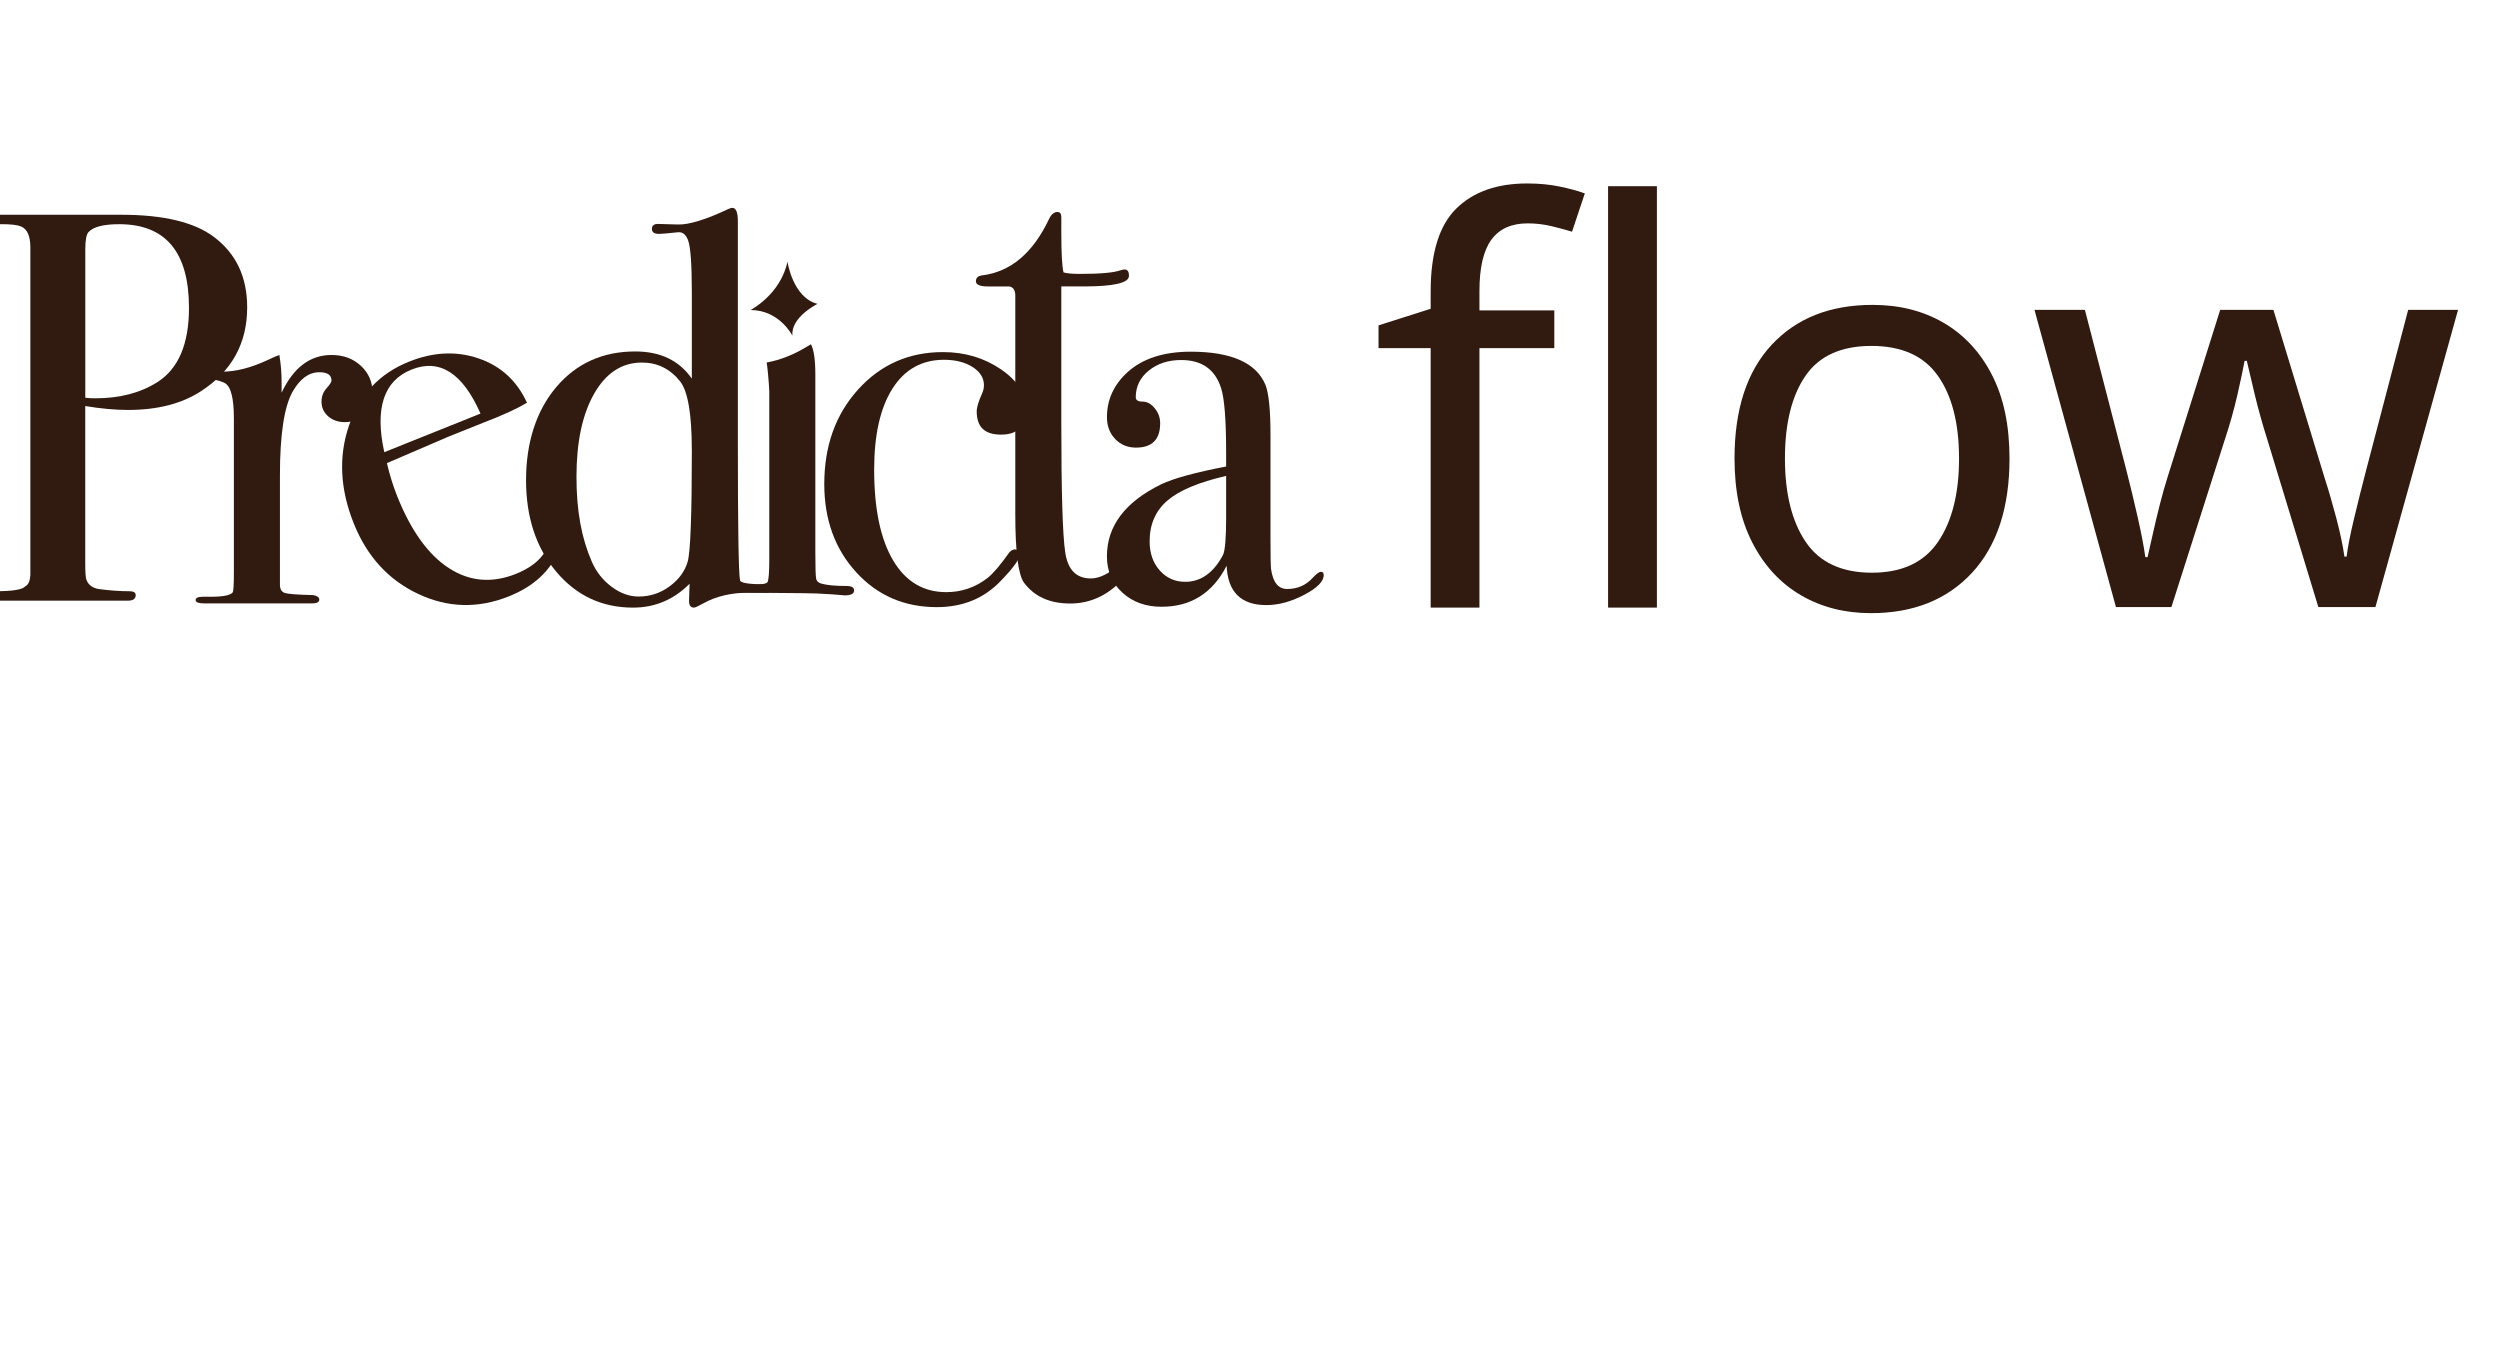
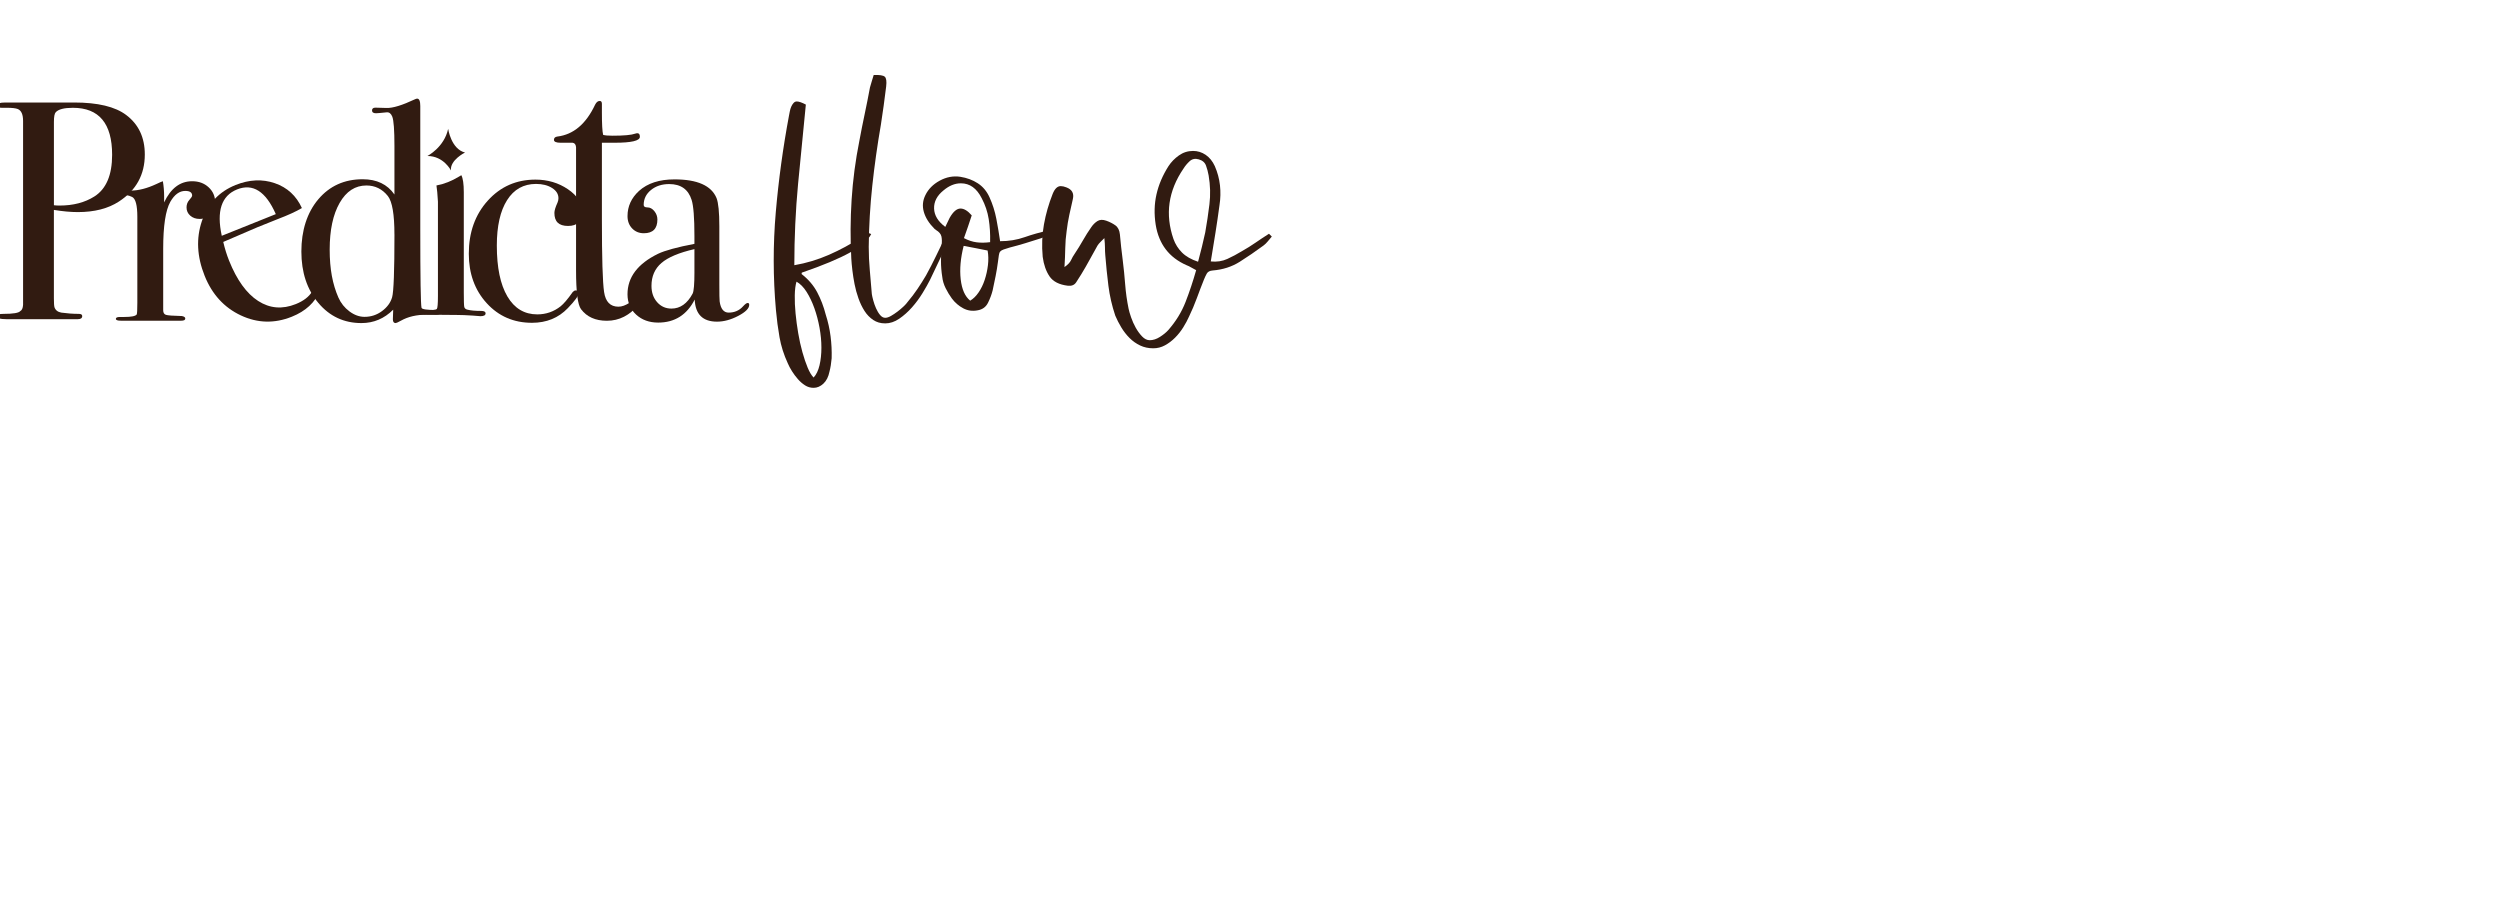
- <svg xmlns="http://www.w3.org/2000/svg" id="Capa_1" version="1.1" viewBox="134 388 932 506">
+ <svg xmlns="http://www.w3.org/2000/svg" overflow="visible" id="Capa_1" version="1.1" viewBox="130 400 1660 600">
  <defs>
    <style>
      .st0 {
-         font-family: PalmFortress-Regular, 'Palm Fortress';
-         font-size: 206.7px;
+         isolation: isolate;
      }

-       .st0, .st1 {
+       .st1 {
        fill: #311b11;
      }
    </style>
  </defs>
  <g>
-     <path class="st1" d="M226.15,502.59c0,13.37-5.72,23.77-17.16,31.21-7.17,4.69-16.26,7.03-27.29,7.03-4.69,0-9.99-.48-15.92-1.45v58.7c0,3.17.14,5.17.41,5.99.69,1.93,2.2,3.1,4.55,3.51,3.99.55,7.85.83,11.58.83,1.51,0,2.27.48,2.27,1.45,0,1.38-.97,2.07-2.89,2.07h-47.54c-4.13,0-6.2-.69-6.2-2.07,0-.97,1.45-1.45,4.34-1.45,6.48,0,10.2-.62,11.16-1.86,1.1-.55,1.72-1.93,1.86-4.14v-122.14c0-4.28-1.17-6.9-3.51-7.87-1.38-.55-3.79-.83-7.23-.83h-3.51c-2.07,0-3.1-.55-3.1-1.66,0-1.23,1.93-1.85,5.79-1.85h45.47c15.71,0,27.21,2.76,34.52,8.27,8.27,6.2,12.4,14.95,12.4,26.25ZM204.45,502.79c0-20.8-8.68-31.21-26.04-31.21-5.79,0-9.58.97-11.37,2.91-.83.83-1.24,2.98-1.24,6.45v55.34c1.1.14,2.34.21,3.72.21,9.09,0,16.81-2.01,23.15-6.03,7.85-4.99,11.78-14.21,11.78-27.67Z" />
-     <path class="st1" d="M272.87,534.42c0,3.17-.97,5.79-2.89,7.85-1.93,2.07-4.41,3.1-7.44,3.1-2.48,0-4.55-.72-6.2-2.17-1.65-1.45-2.48-3.27-2.48-5.48,0-1.93.62-3.58,1.86-4.96,1.24-1.38,1.86-2.34,1.86-2.89,0-2.07-1.52-3.1-4.55-3.1-3.86,0-7.17,2.4-9.92,7.2-3.17,5.62-4.75,16.04-4.75,31.26v40.72c0,1.65.58,2.67,1.76,3.08,1.17.41,4.72.69,10.64.82,1.51.28,2.27.83,2.27,1.65,0,.97-.9,1.45-2.69,1.45h-40.1c-2.21,0-3.31-.41-3.31-1.24s.9-1.24,2.69-1.24h2.89c4.68,0,7.44-.55,8.27-1.66.27-.55.41-3.11.41-7.69v-57.13c0-7.62-1.14-12.01-3.41-13.19-2.27-1.18-5.89-1.83-10.85-1.97-1.65,0-2.48-.48-2.48-1.45s.69-1.45,2.07-1.45h1.45c2.07,0,4.13.1,6.2.31s2.96.31,2.69.31c5.1,0,10.75-1.45,16.95-4.34l2.69-1.24,1.65-.62c.55,3.31.83,6.61.83,9.92v4.13c4.41-9.37,10.61-14.06,18.6-14.06,4.41,0,8.06,1.34,10.96,4.03,2.89,2.69,4.34,6.03,4.34,10.03Z" />
-     <path class="st1" d="M345.53,574.63c.51,1.28.43,3.95-.24,8-.68,4.06-1.63,7.52-2.85,10.38-3.24,7.84-9.47,13.6-18.68,17.29-11.51,4.62-22.8,4.32-33.87-.89-11.07-5.21-19.07-13.96-23.99-26.23-5.13-12.79-5.74-24.94-1.82-36.46,3.92-11.52,11.38-19.48,22.38-23.89,9.08-3.64,17.76-4.04,26.02-1.19,8.27,2.85,14.26,8.35,17.98,16.51-3.84,2.28-9.17,4.72-16,7.31l-13.43,5.39c-.9.36-8.49,3.63-22.79,9.8,1.05,4.47,2.34,8.61,3.87,12.43,5.16,12.87,11.6,21.79,19.31,26.76,7.71,4.97,16.04,5.66,24.99,2.07,5.11-2.05,8.75-4.84,10.89-8.38,2.15-3.53,3.7-9.28,4.67-17.24.1-1.23.6-2.02,1.49-2.38,1.02-.41,1.71-.17,2.07.73ZM313.14,542.19c-6.67-15.14-15.25-20.61-25.73-16.41-10.36,4.15-13.74,14.42-10.15,30.79l35.88-14.39Z" />
-     <path class="st1" d="M422.49,607.49c0,.97-.96,1.45-2.89,1.45h-6.2c-6.75,0-12.47,1.33-17.16,3.98-1.93,1.06-3.1,1.6-3.51,1.6-1.24,0-1.86-.83-1.86-2.48l.21-6.41c-5.93,5.93-12.95,8.89-21.08,8.89-11.58,0-21.12-4.46-28.63-13.39-7.51-8.93-11.26-20.31-11.26-34.15s3.75-25.81,11.26-34.67c7.51-8.86,17.33-13.29,29.46-13.29,9.37,0,16.4,3.38,21.08,10.13v-32.25c0-10.47-.48-16.95-1.43-19.43-.82-2.07-2.04-3.03-3.67-2.89-3.94.41-6.32.62-7.13.62-1.77,0-2.65-.62-2.65-1.86s.75-1.86,2.26-1.86l7.4.21c4.1.14,10.4-1.79,18.89-5.79.55-.27,1.02-.41,1.44-.41,1.37,0,2.05,1.65,2.05,4.96v81.44c0,32.66.27,50.16.83,52.5.27.97,3.51,1.45,9.71,1.45,1.93,0,2.89.55,2.89,1.65ZM391.9,555.61c0-13.23-1.45-21.7-4.34-25.42-3.72-4.68-8.48-7.03-14.26-7.03-7.44,0-13.37,3.86-17.78,11.57-4.41,7.72-6.61,18.05-6.61,31.01s1.93,23.02,5.79,31.83c1.65,3.72,4.1,6.79,7.34,9.2,3.24,2.41,6.58,3.62,10.03,3.62,4.27,0,8.13-1.27,11.58-3.82,3.44-2.55,5.68-5.61,6.72-9.2,1.03-3.58,1.55-17.5,1.55-41.75Z" />
-     <path class="st1" d="M419.8,523.15c.21.62.86,7.31.99,10.75v62.63c0,5.1-.24,7.96-.72,8.58-.48.62-3.34,1-8.58,1.14-2.76,0-4.13.73-4.13,2.19,0,1.02.52.42,2.03.42q.96,0,2.92.09l21.3.19c2.75,0,6.2.14,10.34.41,3.44.27,5.1.41,4.96.41,2.34,0,3.51-.62,3.51-1.86,0-1.1-.97-1.65-2.89-1.65-4,0-7.03-.27-9.09-.82-1.24-.27-1.96-.9-2.17-1.86-.21-.96-.31-4.19-.31-9.69v-66.41c0-5.5-.55-9.28-1.63-11.34l-2.04,1.21c-4.34,2.59-9,4.57-14.48,5.61" />
-     <path class="st1" d="M516.51,540.52c0,6.34-3.1,9.51-9.3,9.51s-9.09-2.89-9.09-8.68c0-1.51.69-3.79,2.07-6.82.41-.96.62-1.93.62-2.89,0-2.76-1.41-5.03-4.24-6.82-2.83-1.79-6.38-2.69-10.64-2.69-8.27,0-14.68,3.58-19.22,10.75-4.55,7.17-6.82,17.23-6.82,30.18,0,14.61,2.34,25.87,7.03,33.8,4.68,7.93,11.3,11.89,19.84,11.89,5.79,0,10.95-1.79,15.5-5.37,2.07-1.65,4.75-4.82,8.06-9.51.69-.69,1.31-1.03,1.86-1.03,1.38,0,2.07.55,2.07,1.65,0,1.79-2.41,5.17-7.23,10.13-6.2,6.48-14.13,9.72-23.77,9.72-12.13,0-22.15-4.34-30.07-13.02-7.93-8.68-11.89-19.64-11.89-32.87,0-14.19,4.2-25.94,12.61-35.24,8.4-9.3,18.95-13.95,31.63-13.95,8.13,0,15.33,2.14,21.6,6.41,6.27,4.27,9.4,9.23,9.4,14.88Z" />
-     <path class="st1" d="M559.22,593.47c0,1.65-1.72,4.58-5.17,8.8-5.93,7.15-12.95,10.72-21.08,10.72-7.58,0-13.3-2.56-17.16-7.68-2.21-2.92-3.31-11.52-3.31-25.78v-81.73c-.14-1.83-.9-2.83-2.27-3.01h-7.86c-3.03,0-4.55-.64-4.55-1.92s.75-2.01,2.26-2.2c10.68-1.3,19.03-8.34,25.06-21.14.82-1.67,1.85-2.5,3.08-2.5.96,0,1.44.64,1.44,1.92v5.77c0,7.7.27,12.65.83,14.84,1.24.37,3.31.55,6.2.55,7.58,0,12.61-.46,15.09-1.37.55-.18,1.03-.28,1.45-.28,1.1,0,1.65.79,1.65,2.37,0,2.64-5.58,3.95-16.74,3.95h-8.48v50.86c0,25.66.48,41.74,1.45,48.24.96,6.51,4.13,9.76,9.51,9.76,4.55,0,9.64-3.39,15.3-10.17.55-.92,1.17-1.37,1.86-1.37.96,0,1.45.46,1.45,1.37Z" />
-     <path class="st1" d="M627.48,602.42c0,2.34-2.44,4.79-7.3,7.34-4.87,2.55-9.56,3.82-14.08,3.82-9.46,0-14.4-4.89-14.81-14.68-5.21,10.2-13.3,15.3-24.27,15.3-5.9,0-10.76-1.76-14.6-5.27-3.84-3.51-5.76-8.03-5.76-13.54,0-11.3,6.76-20.26,20.28-26.87,4.64-2.2,12.7-4.41,24.16-6.61v-5.17c0-12.12-.62-20.12-1.86-23.98-2.21-7.03-7.17-10.54-14.88-10.54-4.83,0-8.86,1.31-12.09,3.93-3.24,2.62-4.86,5.93-4.86,9.92,0,1.11.84,1.65,2.53,1.65s3.2.83,4.55,2.48c1.35,1.65,2.02,3.51,2.02,5.58,0,6.06-3,9.09-9,9.09-3.14,0-5.73-1.07-7.77-3.2-2.05-2.14-3.07-4.86-3.07-8.17,0-6.48,2.55-12.06,7.65-16.74,5.65-5.1,13.5-7.65,23.56-7.65,15.16,0,24.46,4.13,27.9,12.4,1.24,3.17,1.86,9.44,1.86,18.81v38.65c0,6.34.07,10.06.21,11.16.69,4.96,2.69,7.44,5.99,7.44,3.86,0,7.03-1.38,9.51-4.13,1.38-1.51,2.41-2.27,3.1-2.27s1.03.41,1.03,1.24ZM591.1,580.51v-15.09c-10.19,2.34-17.49,5.41-21.9,9.2-4.41,3.79-6.62,8.86-6.62,15.19,0,4.41,1.26,8.03,3.77,10.85,2.51,2.83,5.67,4.24,9.48,4.24,5.84,0,10.52-3.31,14.06-9.92.81-1.51,1.22-6.34,1.22-14.47Z" />
+     <path class="st1" d="M226.15,502.59c0,13.37-5.72,23.77-17.16,31.21-7.17,4.69-16.26,7.03-27.29,7.03-4.69,0-9.99-.48-15.92-1.45v58.7c0,3.17.14,5.17.41,5.99.69,1.93,2.2,3.1,4.55,3.51,3.99.55,7.85.83,11.58.83,1.51,0,2.27.48,2.27,1.45,0,1.38-.97,2.07-2.89,2.07h-47.54c-4.13,0-6.2-.69-6.2-2.07,0-.97,1.45-1.45,4.34-1.45,6.48,0,10.2-.62,11.16-1.86,1.1-.55,1.72-1.93,1.86-4.14v-122.14c0-4.28-1.17-6.9-3.51-7.87-1.38-.55-3.79-.83-7.23-.83h-3.51c-2.07,0-3.1-.55-3.1-1.66,0-1.23,1.93-1.85,5.79-1.85h45.47c15.71,0,27.21,2.76,34.52,8.27,8.27,6.2,12.4,14.95,12.4,26.25h0ZM204.45,502.79c0-20.8-8.68-31.21-26.04-31.21-5.79,0-9.58.97-11.37,2.91-.83.83-1.24,2.98-1.24,6.45v55.34c1.1.14,2.34.21,3.72.21,9.09,0,16.81-2.01,23.15-6.03,7.85-4.99,11.78-14.21,11.78-27.67Z" />
+     <path class="st1" d="M272.87,534.42c0,3.17-.97,5.79-2.89,7.85-1.93,2.07-4.41,3.1-7.44,3.1-2.48,0-4.55-.72-6.2-2.17-1.65-1.45-2.48-3.27-2.48-5.48,0-1.93.62-3.58,1.86-4.96,1.24-1.38,1.86-2.34,1.86-2.89,0-2.07-1.52-3.1-4.55-3.1-3.86,0-7.17,2.4-9.92,7.2-3.17,5.62-4.75,16.04-4.75,31.26v40.72c0,1.65.58,2.67,1.76,3.08,1.17.41,4.72.69,10.64.82,1.51.28,2.27.83,2.27,1.65,0,.97-.9,1.45-2.69,1.45h-40.1c-2.21,0-3.31-.41-3.31-1.24s.9-1.24,2.69-1.24h2.89c4.68,0,7.44-.55,8.27-1.66.27-.55.41-3.11.41-7.69v-57.13c0-7.62-1.14-12.01-3.41-13.19s-5.89-1.83-10.85-1.97c-1.65,0-2.48-.48-2.48-1.45s.69-1.45,2.07-1.45h1.45c2.07,0,4.13.1,6.2.31s2.96.31,2.69.31c5.1,0,10.75-1.45,16.95-4.34l2.69-1.24,1.65-.62c.55,3.31.83,6.61.83,9.92v4.13c4.41-9.37,10.61-14.06,18.6-14.06,4.41,0,8.06,1.34,10.96,4.03,2.89,2.69,4.34,6.03,4.34,10.03v.02Z" />
+     <path class="st1" d="M345.53,574.63c.51,1.28.43,3.95-.24,8-.68,4.06-1.63,7.52-2.85,10.38-3.24,7.84-9.47,13.6-18.68,17.29-11.51,4.62-22.8,4.32-33.87-.89s-19.07-13.96-23.99-26.23c-5.13-12.79-5.74-24.94-1.82-36.46,3.92-11.52,11.38-19.48,22.38-23.89,9.08-3.64,17.76-4.04,26.02-1.19,8.27,2.85,14.26,8.35,17.98,16.51-3.84,2.28-9.17,4.72-16,7.31l-13.43,5.39c-.9.36-8.49,3.63-22.79,9.8,1.05,4.47,2.34,8.61,3.87,12.43,5.16,12.87,11.6,21.79,19.31,26.76,7.71,4.97,16.04,5.66,24.99,2.07,5.11-2.05,8.75-4.84,10.89-8.38,2.15-3.53,3.7-9.28,4.67-17.24.1-1.23.6-2.02,1.49-2.38,1.02-.41,1.71-.17,2.07.73h0ZM313.14,542.19c-6.67-15.14-15.25-20.61-25.73-16.41-10.36,4.15-13.74,14.42-10.15,30.79l35.88-14.39h0Z" />
+     <path class="st1" d="M422.49,607.49c0,.97-.96,1.45-2.89,1.45h-6.2c-6.75,0-12.47,1.33-17.16,3.98-1.93,1.06-3.1,1.6-3.51,1.6-1.24,0-1.86-.83-1.86-2.48l.21-6.41c-5.93,5.93-12.95,8.89-21.08,8.89-11.58,0-21.12-4.46-28.63-13.39s-11.26-20.31-11.26-34.15,3.75-25.81,11.26-34.67,17.33-13.29,29.46-13.29c9.37,0,16.4,3.38,21.08,10.13v-32.25c0-10.47-.48-16.95-1.43-19.43-.82-2.07-2.04-3.03-3.67-2.89-3.94.41-6.32.62-7.13.62-1.77,0-2.65-.62-2.65-1.86s.75-1.86,2.26-1.86l7.4.21c4.1.14,10.4-1.79,18.89-5.79.55-.27,1.02-.41,1.44-.41,1.37,0,2.05,1.65,2.05,4.96v81.44c0,32.66.27,50.16.83,52.5.27.97,3.51,1.45,9.71,1.45,1.93,0,2.89.55,2.89,1.65h0ZM391.9,555.61c0-13.23-1.45-21.7-4.34-25.42-3.72-4.68-8.48-7.03-14.26-7.03-7.44,0-13.37,3.86-17.78,11.57-4.41,7.72-6.61,18.05-6.61,31.01s1.93,23.02,5.79,31.83c1.65,3.72,4.1,6.79,7.34,9.2,3.24,2.41,6.58,3.62,10.03,3.62,4.27,0,8.13-1.27,11.58-3.82,3.44-2.55,5.68-5.61,6.72-9.2,1.03-3.58,1.55-17.5,1.55-41.75h-.02Z" />
+     <path class="st1" d="M419.8,523.15c.21.62.86,7.31.99,10.75v62.63c0,5.1-.24,7.96-.72,8.58s-3.34,1-8.58,1.14c-2.76,0-4.13.73-4.13,2.19,0,1.02.52.42,2.03.42.64,0,1.61.03,2.92.09l21.3.19c2.75,0,6.2.14,10.34.41,3.44.27,5.1.41,4.96.41,2.34,0,3.51-.62,3.51-1.86,0-1.1-.97-1.65-2.89-1.65-4,0-7.03-.27-9.09-.82-1.24-.27-1.96-.9-2.17-1.86-.21-.96-.31-4.19-.31-9.69v-66.41c0-5.5-.55-9.28-1.63-11.34l-2.04,1.21c-4.34,2.59-9,4.57-14.48,5.61" />
+     <path class="st1" d="M516.51,540.52c0,6.34-3.1,9.51-9.3,9.51s-9.09-2.89-9.09-8.68c0-1.51.69-3.79,2.07-6.82.41-.96.62-1.93.62-2.89,0-2.76-1.41-5.03-4.24-6.82s-6.38-2.69-10.64-2.69c-8.27,0-14.68,3.58-19.22,10.75-4.55,7.17-6.82,17.23-6.82,30.18,0,14.61,2.34,25.87,7.03,33.8,4.68,7.93,11.3,11.89,19.84,11.89,5.79,0,10.95-1.79,15.5-5.37,2.07-1.65,4.75-4.82,8.06-9.51.69-.69,1.31-1.03,1.86-1.03,1.38,0,2.07.55,2.07,1.65,0,1.79-2.41,5.17-7.23,10.13-6.2,6.48-14.13,9.72-23.77,9.72-12.13,0-22.15-4.34-30.07-13.02-7.93-8.68-11.89-19.64-11.89-32.87,0-14.19,4.2-25.94,12.61-35.24,8.4-9.3,18.95-13.95,31.63-13.95,8.13,0,15.33,2.14,21.6,6.41,6.27,4.27,9.4,9.23,9.4,14.88l-.02-.03Z" />
+     <path class="st1" d="M559.22,593.47c0,1.65-1.72,4.58-5.17,8.8-5.93,7.15-12.95,10.72-21.08,10.72-7.58,0-13.3-2.56-17.16-7.68-2.21-2.92-3.31-11.52-3.31-25.78v-81.73c-.14-1.83-.9-2.83-2.27-3.01h-7.86c-3.03,0-4.55-.64-4.55-1.92s.75-2.01,2.26-2.2c10.68-1.3,19.03-8.34,25.06-21.14.82-1.67,1.85-2.5,3.08-2.5.96,0,1.44.64,1.44,1.92v5.77c0,7.7.27,12.65.83,14.84,1.24.37,3.31.55,6.2.55,7.58,0,12.61-.46,15.09-1.37.55-.18,1.03-.28,1.45-.28,1.1,0,1.65.79,1.65,2.37,0,2.64-5.58,3.95-16.74,3.95h-8.48v50.86c0,25.66.48,41.74,1.45,48.24.96,6.51,4.13,9.76,9.51,9.76,4.55,0,9.64-3.39,15.3-10.17.55-.92,1.17-1.37,1.86-1.37.96,0,1.45.46,1.45,1.37h-.01Z" />
+     <path class="st1" d="M627.48,602.42c0,2.34-2.44,4.79-7.3,7.34-4.87,2.55-9.56,3.82-14.08,3.82-9.46,0-14.4-4.89-14.81-14.68-5.21,10.2-13.3,15.3-24.27,15.3-5.9,0-10.76-1.76-14.6-5.27-3.84-3.51-5.76-8.03-5.76-13.54,0-11.3,6.76-20.26,20.28-26.87,4.64-2.2,12.7-4.41,24.16-6.61v-5.17c0-12.12-.62-20.12-1.86-23.98-2.21-7.03-7.17-10.54-14.88-10.54-4.83,0-8.86,1.31-12.09,3.93-3.24,2.62-4.86,5.93-4.86,9.92,0,1.11.84,1.65,2.53,1.65s3.2.83,4.55,2.48c1.35,1.65,2.02,3.51,2.02,5.58,0,6.06-3,9.09-9,9.09-3.14,0-5.73-1.07-7.77-3.2-2.05-2.14-3.07-4.86-3.07-8.17,0-6.48,2.55-12.06,7.65-16.74,5.65-5.1,13.5-7.65,23.56-7.65,15.16,0,24.46,4.13,27.9,12.4,1.24,3.17,1.86,9.44,1.86,18.81v38.65c0,6.34.07,10.06.21,11.16.69,4.96,2.69,7.44,5.99,7.44,3.86,0,7.03-1.38,9.51-4.13,1.38-1.51,2.41-2.27,3.1-2.27s1.03.41,1.03,1.24h0ZM591.1,580.51v-15.09c-10.19,2.34-17.49,5.41-21.9,9.2-4.41,3.79-6.62,8.86-6.62,15.19,0,4.41,1.26,8.03,3.77,10.85,2.51,2.83,5.67,4.24,9.48,4.24,5.84,0,10.52-3.31,14.06-9.92.81-1.51,1.22-6.34,1.22-14.47h0Z" />
  </g>
-   <text class="st0" transform="translate(644.82 614.52)">
-     <tspan x="0" y="0">flow</tspan>
-   </text>
-   <path class="st1" d="M413.81,503.58s11.15-5.75,13.76-18.03c0,0,1.96,13.43,11.2,15.73,0,0-10.09,4.99-9.34,11.89,0,0-4.83-9.59-15.61-9.59Z" />
+   <g class="st0">
+     <g class="st0">
+       <path class="st1" d="M708.48,555.4c-1.93,4-6.58,8.06-13.95,12.2-7.37,4.13-18.09,8.61-32.14,13.44,0,.14-.04.35-.1.62-.07.28-.04.41.1.41,4.41,3.45,7.82,7.44,10.23,11.99,2.41,4.55,4.31,9.51,5.68,14.88,1.51,4.69,2.58,9.47,3.2,14.37.62,4.89.86,9.75.72,14.57-.28,3.31-.76,6.27-1.45,8.89-.69,3.44-2.04,6.1-4.03,7.96-2,1.86-4.17,2.79-6.51,2.79-2.07,0-3.96-.55-5.68-1.65-1.72-1.1-3.31-2.48-4.75-4.13-1.45-1.65-2.76-3.41-3.93-5.27-1.17-1.86-2.1-3.62-2.79-5.27-2.62-5.65-4.44-11.4-5.48-17.26-1.03-5.86-1.83-11.89-2.38-18.09-1.93-21.77-1.96-43.41-.1-64.9,1.86-21.5,4.79-42.92,8.79-64.28.14-.69.31-1.58.52-2.69.21-1.1.52-2.13.93-3.1.41-.96.93-1.79,1.55-2.48.62-.69,1.34-1.03,2.17-1.03,1.38,0,3.38.69,6,2.07-1.79,17.64-3.51,35.24-5.17,52.81-1.65,17.57-2.48,35.52-2.48,53.85,7.99-1.38,15.67-3.69,23.05-6.93,7.37-3.23,14.43-7.06,21.19-11.47,1.1-.69,2.14-1.45,3.1-2.27.96-.83,2.2-.83,3.72,0ZM670.24,650.69c1.79-1.93,3.1-4.65,3.93-8.17.83-3.51,1.24-7.41,1.24-11.68s-.41-8.68-1.24-13.23c-.83-4.55-1.96-8.85-3.41-12.92-1.45-4.06-3.17-7.68-5.17-10.85-2-3.17-4.24-5.44-6.72-6.82-.69,2.34-1.07,5.37-1.14,9.09-.07,3.72.1,7.72.52,11.99.41,4.27,1,8.64,1.76,13.12.76,4.48,1.69,8.68,2.79,12.61,1.1,3.93,2.27,7.37,3.51,10.34,1.24,2.96,2.55,5.13,3.93,6.51ZM762.64,551.89c-.14.69-.28,1.34-.41,1.96-.14.62-.35,1.21-.62,1.76-2.34,5.24-4.69,10.37-7.03,15.4-2.34,5.03-4.69,9.96-7.03,14.78-1.24,2.48-2.89,5.41-4.96,8.79-2.07,3.38-4.41,6.54-7.03,9.51-2.62,2.96-5.45,5.48-8.47,7.54-3.03,2.07-6.13,3.1-9.3,3.1s-5.68-.76-7.96-2.27c-2.27-1.52-4.21-3.51-5.79-5.99-1.59-2.48-2.93-5.27-4.03-8.37-1.1-3.1-1.96-6.23-2.58-9.41-.62-3.17-1.1-6.23-1.45-9.2-.35-2.96-.59-5.54-.72-7.75-.69-13.09-.62-26.15.21-39.17.83-13.02,2.55-26.08,5.17-39.17,1.1-5.92,2.27-11.81,3.51-17.67,1.24-5.86,2.41-11.75,3.51-17.67.41-1.38.83-2.79,1.24-4.24.41-1.45.83-2.79,1.24-4.03,3.86-.14,6.3.24,7.34,1.14,1.03.9,1.34,3.07.93,6.51-.55,4.27-1.1,8.51-1.65,12.71-.55,4.21-1.17,8.44-1.86,12.71-2.34,13.51-4.24,26.94-5.68,40.31-1.45,13.37-2.24,26.94-2.38,40.72,0,5.24.24,10.47.72,15.71.48,5.24.93,10.47,1.34,15.71.14.96.45,2.35.93,4.13.48,1.79,1.1,3.55,1.86,5.27.76,1.72,1.65,3.21,2.69,4.45,1.03,1.24,2.17,1.86,3.41,1.86,1.1,0,2.38-.41,3.82-1.24,1.45-.83,2.89-1.79,4.34-2.89,1.45-1.1,2.79-2.24,4.03-3.41,1.24-1.17,2.13-2.17,2.69-3,2.34-2.76,4.51-5.61,6.51-8.58,2-2.96,3.89-5.96,5.68-8.99,2.34-4.27,4.55-8.54,6.61-12.81,2.07-4.27,4.13-8.54,6.2-12.82.55-1.1,1.14-2.13,1.76-3.1.62-.96,1.27-2,1.96-3.1l1.24.83Z" />
+       <path class="st1" d="M794.06,560.16c5.79,0,11.23-.89,16.33-2.69,5.1-1.79,10.26-3.24,15.5-4.34l.83,1.86c-.97.55-1.9,1.17-2.79,1.86-.9.69-1.9,1.17-3,1.45-3.45,1.11-6.86,2.17-10.23,3.21-3.38,1.03-6.72,1.96-10.02,2.79-1.79.55-3.2,1-4.24,1.34-1.03.35-1.79.79-2.27,1.34-.48.55-.79,1.38-.93,2.48-.14,1.11-.35,2.62-.62,4.55-.41,3.17-.93,6.3-1.55,9.41-.62,3.1-1.28,6.24-1.96,9.4-.69,2.76-1.73,5.51-3.1,8.27-1.38,2.76-3.65,4.41-6.82,4.96-3.45.69-6.65.24-9.61-1.34-2.96-1.58-5.48-3.75-7.54-6.51-1.52-2.07-2.89-4.34-4.13-6.82s-2-5.03-2.27-7.65c-.55-3.44-.83-6.89-.83-10.34s.14-6.96.41-10.54c.28-2.2.24-4.13-.1-5.79-.34-1.65-1.55-3.1-3.62-4.34l-.21-.21-.62-.41-.21-.21c-3.58-3.58-5.92-7.3-7.03-11.16-1.1-3.86-.75-7.58,1.03-11.16,1.93-4,5.1-7.2,9.51-9.61,4.41-2.41,8.96-3.27,13.64-2.58,4.41.69,8.3,2.14,11.68,4.34,3.38,2.21,5.96,5.31,7.75,9.3,2.07,4.55,3.58,9.34,4.55,14.37.96,5.03,1.79,9.96,2.48,14.78ZM787.44,560.78c.14-5.37-.17-10.47-.93-15.29-.76-4.82-2.31-9.44-4.65-13.85-3.31-6.61-7.92-9.92-13.85-9.92-4,0-7.85,1.59-11.58,4.75-4.27,3.45-6.34,7.44-6.2,11.99.14,4.55,2.62,8.61,7.44,12.2l2.89-5.99c2.34-4.13,4.75-6.2,7.23-6.2,2.34,0,4.82,1.52,7.44,4.55-.83,2.48-1.65,4.96-2.48,7.44-.83,2.48-1.72,5.03-2.69,7.65,2.89,1.52,5.72,2.45,8.47,2.79,2.75.35,5.72.31,8.89-.1ZM769.87,563.26c-2.07,8.13-2.72,15.54-1.96,22.22.76,6.69,2.86,11.4,6.3,14.16,2.07-1.24,3.93-3.06,5.58-5.48,1.65-2.41,3-5.17,4.03-8.27,1.03-3.1,1.76-6.37,2.17-9.82.41-3.44.34-6.68-.21-9.71-2.48-.55-5.06-1.07-7.75-1.55-2.69-.48-5.41-1-8.17-1.55Z" />
+       <path class="st1" d="M974.5,557.06c-.97,1.11-1.86,2.17-2.69,3.21-.83,1.03-1.79,1.96-2.89,2.79-5.24,3.86-10.47,7.44-15.71,10.75-5.24,3.31-11.23,5.24-17.98,5.79-1.93.14-3.24.83-3.93,2.07-.69,1.24-1.31,2.55-1.86,3.93-1.65,4.13-3.24,8.27-4.75,12.4-1.52,4.13-3.24,8.2-5.17,12.2-.97,2.21-2.24,4.58-3.82,7.13-1.59,2.55-3.41,4.86-5.48,6.92-2.07,2.07-4.31,3.75-6.72,5.06-2.41,1.31-5,1.96-7.75,1.96-3.17,0-6.07-.62-8.68-1.86-2.62-1.24-4.96-2.89-7.03-4.96-2.07-2.07-3.89-4.41-5.48-7.03-1.59-2.62-2.93-5.24-4.03-7.86-2.21-6.61-3.72-13.23-4.55-19.84-.83-6.62-1.52-13.37-2.07-20.26-.14-1.65-.21-3.34-.21-5.06s-.14-3.82-.41-6.3c-1.1,1.1-2.04,2.03-2.79,2.79-.76.76-1.34,1.48-1.76,2.17-1.79,3.17-3.55,6.34-5.27,9.51-1.72,3.17-3.55,6.34-5.48,9.51-1.1,1.79-2.24,3.58-3.41,5.37-1.17,1.79-3,2.55-5.48,2.28-5.79-.69-9.85-2.76-12.2-6.2-2.34-3.44-3.86-7.78-4.55-13.02-.69-7.44-.41-14.6.83-21.5,1.24-6.89,3.17-13.64,5.79-20.26,1.38-3.44,3.17-5.17,5.37-5.17.55,0,1.14.07,1.76.21.62.14,1.27.35,1.96.62,3.72,1.38,5.17,3.93,4.34,7.65-.83,3.58-1.62,7.13-2.38,10.65-.76,3.51-1.34,7.06-1.76,10.64-.55,3.72-.86,7.54-.93,11.47-.07,3.93-.24,8.1-.52,12.51,2.2-1.52,3.65-3.03,4.34-4.55.69-1.52,1.51-2.96,2.48-4.34,1.93-2.89,3.75-5.86,5.48-8.89,1.72-3.03,3.55-5.92,5.48-8.68,1.1-1.65,2.45-3,4.03-4.03,1.58-1.03,3.55-1.14,5.89-.31,2.34.83,4.37,1.86,6.1,3.1,1.72,1.24,2.72,3.24,3,5.99.27,2.76.55,5.55.83,8.37.28,2.83.62,5.68,1.03,8.58.69,5.51,1.24,10.96,1.65,16.33.41,5.38,1.17,10.75,2.27,16.12.27,1.38.83,3.28,1.65,5.68.83,2.41,1.86,4.72,3.1,6.93,1.24,2.2,2.65,4.13,4.24,5.79,1.58,1.65,3.27,2.48,5.06,2.48,2.2,0,4.44-.72,6.72-2.17,2.27-1.45,4.1-2.93,5.48-4.45,5.1-5.79,8.96-12.06,11.58-18.81,2.62-6.75,4.96-13.78,7.03-21.08-1.38-.69-2.52-1.31-3.41-1.86-.9-.55-1.9-1.04-3-1.45-11.58-5.1-18.4-14.06-20.46-26.87-1.1-7.03-.93-13.75.52-20.15,1.45-6.41,4.1-12.64,7.96-18.71,1.79-2.75,4.1-5.13,6.92-7.13,2.82-2,5.96-3,9.4-3,3.03,0,5.82.86,8.37,2.58,2.55,1.72,4.58,4.24,6.1,7.54,1.79,4.13,2.93,8.37,3.41,12.71.48,4.34.38,8.72-.31,13.13-.83,6.2-1.72,12.33-2.69,18.4-.97,6.07-2,12.4-3.1,19.02,4,.41,7.65-.14,10.96-1.65,3.31-1.51,6.54-3.24,9.71-5.17,3.17-1.79,6.2-3.68,9.09-5.68,2.89-2,5.86-3.96,8.89-5.89l1.86,1.86ZM925.52,573.8c.96-3.58,1.82-6.93,2.58-10.03.76-3.1,1.48-6.23,2.17-9.4,1.1-6.2,2.03-12.44,2.79-18.71.76-6.27.58-12.64-.52-19.12-.41-2.34-1-4.55-1.76-6.61-.76-2.07-2.38-3.44-4.86-4.13-2.34-.69-4.34-.27-5.99,1.24-1.65,1.52-3.03,3.17-4.13,4.96-10.06,14.75-12.27,30.32-6.62,46.71,1.24,3.45,3.13,6.44,5.68,8.99,2.55,2.55,6.1,4.58,10.65,6.1Z" />
+     </g>
+   </g>
+   <path class="st1" d="M413.81,503.58s11.15-5.75,13.76-18.03c0,0,1.96,13.43,11.2,15.73,0,0-10.09,4.99-9.34,11.89,0,0-4.83-9.59-15.61-9.59h-.01Z" />
</svg>
